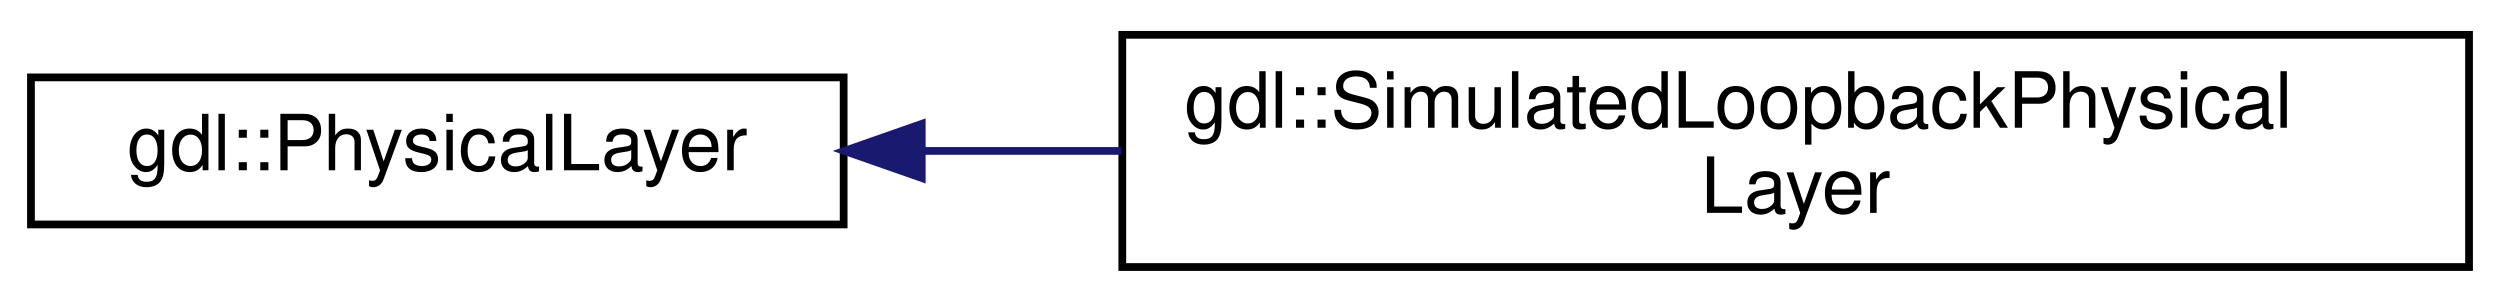
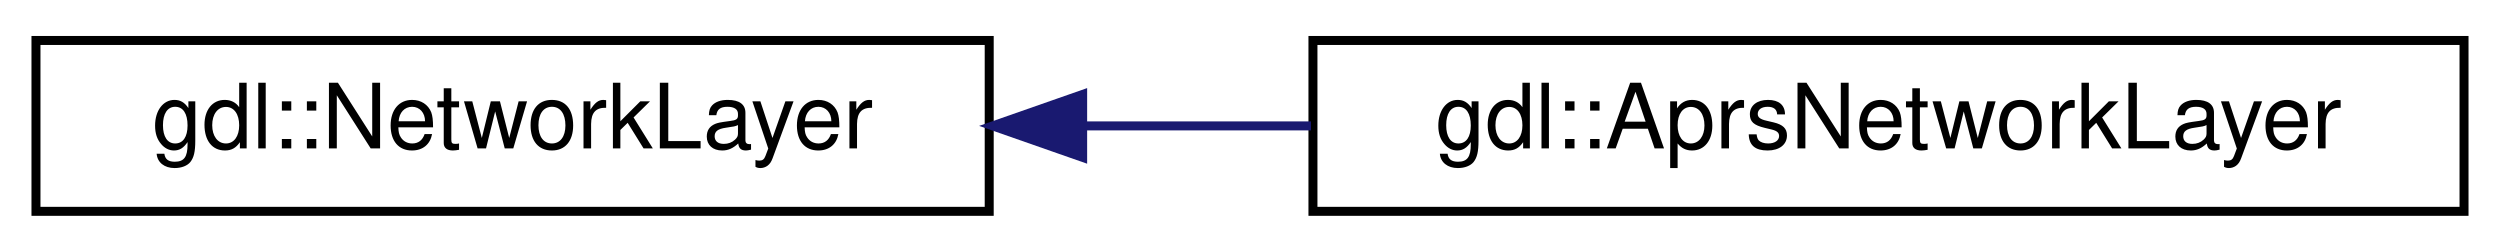
- <svg xmlns="http://www.w3.org/2000/svg" xmlns:xlink="http://www.w3.org/1999/xlink" width="323pt" height="39pt" viewBox="0.00 0.00 323.00 39.00">
-   <g id="graph0" class="graph" transform="scale(1 1) rotate(0) translate(4 35)">
+ <svg xmlns="http://www.w3.org/2000/svg" xmlns:xlink="http://www.w3.org/1999/xlink" width="278pt" height="28pt" viewBox="0.00 0.00 278.00 28.00">
+   <g id="graph0" class="graph" transform="scale(1 1) rotate(0) translate(4 24)">
    <g id="node1" class="node">
      <g id="a_node1">
-         <a xlink:href="classgdl_1_1PhysicalLayer.html" target="_top" xlink:title=" ">
-           <polygon fill="none" stroke="black" points="0,-6 0,-25 105,-25 105,-6 0,-6" />
-           <text text-anchor="middle" x="52.5" y="-13" font-family="Helvetica,sans-Serif" font-size="10.00">gdl::PhysicalLayer</text>
+         <a xlink:href="classgdl_1_1NetworkLayer.html" target="_top" xlink:title=" ">
+           <polygon fill="none" stroke="black" points="0,-0.5 0,-19.5 106,-19.5 106,-0.5 0,-0.5" />
+           <text text-anchor="middle" x="53" y="-7.5" font-family="Helvetica,sans-Serif" font-size="10.00">gdl::NetworkLayer</text>
        </a>
      </g>
    </g>
    <g id="node2" class="node">
      <g id="a_node2">
-         <a xlink:href="classgdl_1_1SimulatedLoopbackPhysicalLayer.html" target="_top" xlink:title="A simple simulated physical layer for testing.">
-           <polygon fill="none" stroke="black" points="141,-0.5 141,-30.5 315,-30.5 315,-0.5 141,-0.5" />
-           <text text-anchor="start" x="149" y="-18.5" font-family="Helvetica,sans-Serif" font-size="10.00">gdl::SimulatedLoopbackPhysical</text>
-           <text text-anchor="middle" x="228" y="-7.5" font-family="Helvetica,sans-Serif" font-size="10.00">Layer</text>
+         <a xlink:href="classgdl_1_1AprsNetworkLayer.html" target="_top" xlink:title=" ">
+           <polygon fill="none" stroke="black" points="142,-0.5 142,-19.5 270,-19.5 270,-0.5 142,-0.5" />
+           <text text-anchor="middle" x="206" y="-7.5" font-family="Helvetica,sans-Serif" font-size="10.00">gdl::AprsNetworkLayer</text>
        </a>
      </g>
    </g>
    <g id="edge1" class="edge">
-       <path fill="none" stroke="midnightblue" d="M115.09,-15.5C123.45,-15.5 132.15,-15.5 140.84,-15.5" />
-       <polygon fill="midnightblue" stroke="midnightblue" points="115.09,-12 105.09,-15.5 115.09,-19 115.09,-12" />
+       <path fill="none" stroke="midnightblue" d="M116.45,-10C124.82,-10 133.4,-10 141.78,-10" />
+       <polygon fill="midnightblue" stroke="midnightblue" points="116.39,-6.5 106.39,-10 116.39,-13.5 116.39,-6.5" />
    </g>
  </g>
</svg>
